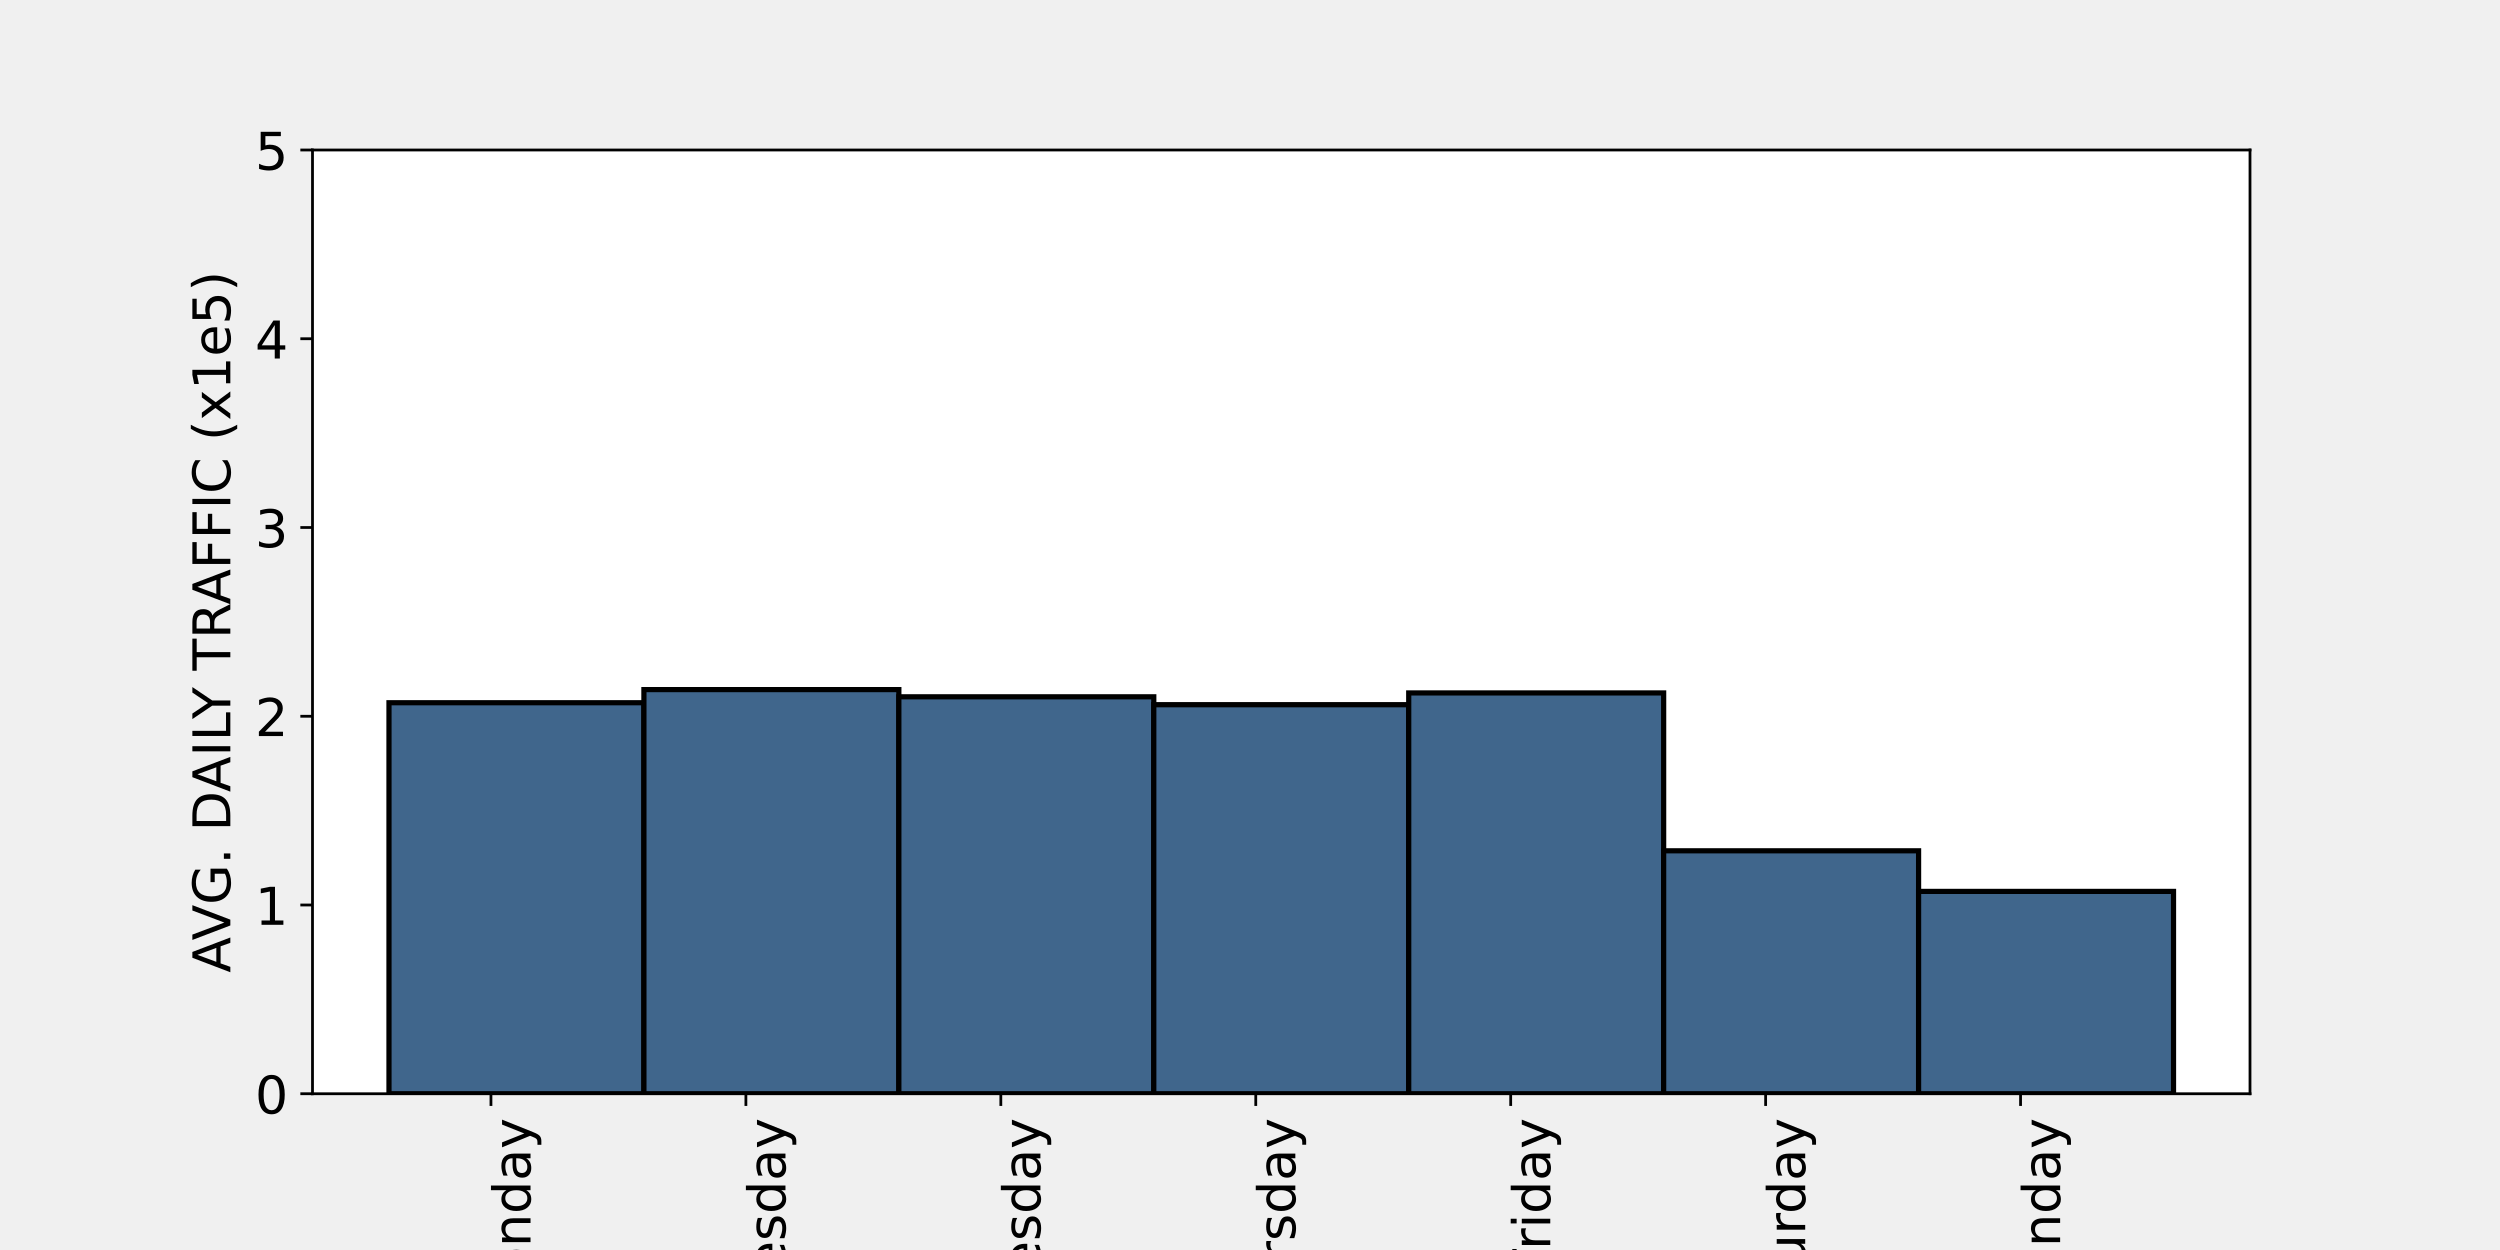
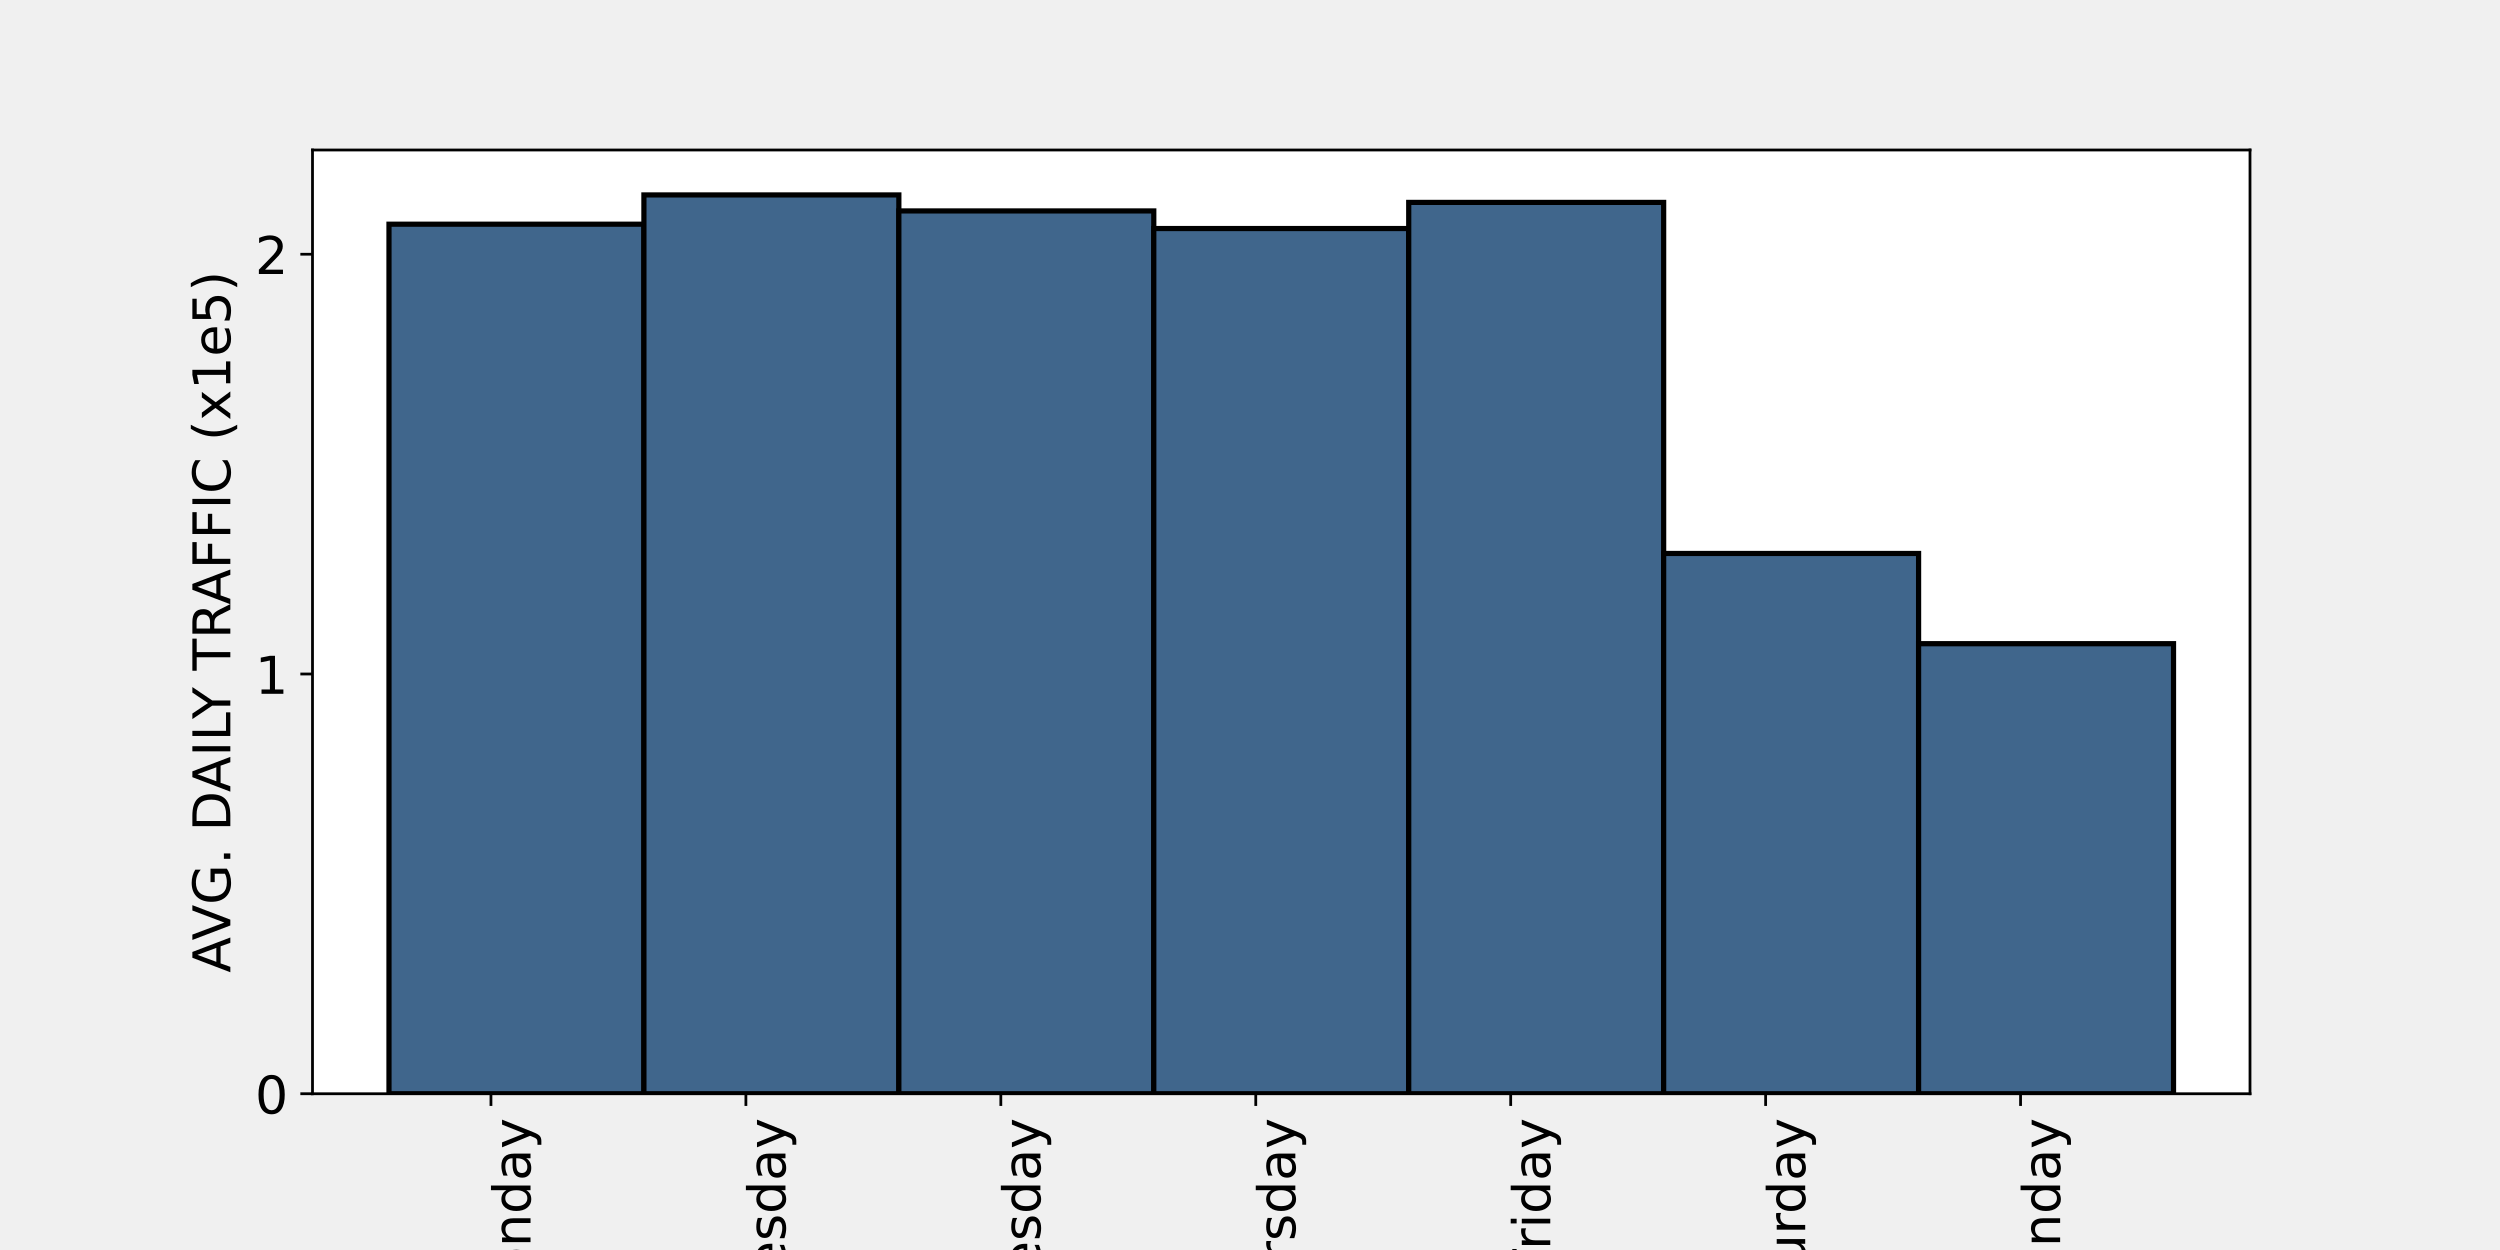
<svg xmlns="http://www.w3.org/2000/svg" xmlns:xlink="http://www.w3.org/1999/xlink" height="360pt" version="1.1" viewBox="0 0 720 360" width="720pt">
  <defs>
    <style type="text/css">*{stroke-linecap:butt;stroke-linejoin:round;}</style>
  </defs>
  <g id="figure_1">
    <g id="patch_1">
      <path d="M 0 360  L 720 360  L 720 0  L 0 0  z " style="fill:none;" />
    </g>
    <g id="axes_1">
      <g id="patch_2">
        <path d="M 90 315  L 648 315  L 648 43.2  L 90 43.2  z " style="fill:#ffffff;" />
      </g>
      <g id="patch_3">
-         <path clip-path="url(#p8f646c36b1)" d="M 112.026 315  L 185.447 315  L 185.447 202.388  L 112.026 202.388  z " style="fill:#40668c;stroke:#000000;stroke-linejoin:miter;stroke-width:1.5;" />
+         <path clip-path="url(#p6872a5273b)" d="M 112.026 315  L 185.447 315  L 185.447 64.563  L 112.026 64.563  z " style="fill:#40668c;stroke:#000000;stroke-linejoin:miter;stroke-width:1.5;" />
      </g>
      <g id="patch_4">
-         <path clip-path="url(#p8f646c36b1)" d="M 185.447 315  L 258.868 315  L 258.868 198.601  L 185.447 198.601  z " style="fill:#40668c;stroke:#000000;stroke-linejoin:miter;stroke-width:1.5;" />
+         <path clip-path="url(#p6872a5273b)" d="M 185.447 315  L 258.868 315  L 258.868 56.143  L 185.447 56.143  z " style="fill:#40668c;stroke:#000000;stroke-linejoin:miter;stroke-width:1.5;" />
      </g>
      <g id="patch_5">
-         <path clip-path="url(#p8f646c36b1)" d="M 258.868 315  L 332.289 315  L 332.289 200.674  L 258.868 200.674  z " style="fill:#40668c;stroke:#000000;stroke-linejoin:miter;stroke-width:1.5;" />
+         <path clip-path="url(#p6872a5273b)" d="M 258.868 315  L 332.289 315  L 332.289 60.752  L 258.868 60.752  z " style="fill:#40668c;stroke:#000000;stroke-linejoin:miter;stroke-width:1.5;" />
      </g>
      <g id="patch_6">
-         <path clip-path="url(#p8f646c36b1)" d="M 332.289 315  L 405.711 315  L 405.711 202.954  L 332.289 202.954  z " style="fill:#40668c;stroke:#000000;stroke-linejoin:miter;stroke-width:1.5;" />
+         <path clip-path="url(#p6872a5273b)" d="M 332.289 315  L 405.711 315  L 405.711 65.822  L 332.289 65.822  z " style="fill:#40668c;stroke:#000000;stroke-linejoin:miter;stroke-width:1.5;" />
      </g>
      <g id="patch_7">
-         <path clip-path="url(#p8f646c36b1)" d="M 405.711 315  L 479.132 315  L 479.132 199.57  L 405.711 199.57  z " style="fill:#40668c;stroke:#000000;stroke-linejoin:miter;stroke-width:1.5;" />
+         <path clip-path="url(#p6872a5273b)" d="M 405.711 315  L 479.132 315  L 479.132 58.297  L 405.711 58.297  z " style="fill:#40668c;stroke:#000000;stroke-linejoin:miter;stroke-width:1.5;" />
      </g>
      <g id="patch_8">
-         <path clip-path="url(#p8f646c36b1)" d="M 479.132 315  L 552.553 315  L 552.553 245.032  L 479.132 245.032  z " style="fill:#40668c;stroke:#000000;stroke-linejoin:miter;stroke-width:1.5;" />
+         <path clip-path="url(#p6872a5273b)" d="M 479.132 315  L 552.553 315  L 552.553 159.4  L 479.132 159.4  z " style="fill:#40668c;stroke:#000000;stroke-linejoin:miter;stroke-width:1.5;" />
      </g>
      <g id="patch_9">
-         <path clip-path="url(#p8f646c36b1)" d="M 552.553 315  L 625.974 315  L 625.974 256.718  L 552.553 256.718  z " style="fill:#40668c;stroke:#000000;stroke-linejoin:miter;stroke-width:1.5;" />
+         <path clip-path="url(#p6872a5273b)" d="M 552.553 315  L 625.974 315  L 625.974 185.387  L 552.553 185.387  z " style="fill:#40668c;stroke:#000000;stroke-linejoin:miter;stroke-width:1.5;" />
      </g>
      <g id="matplotlib.axis_1">
        <g id="xtick_1">
          <g id="line2d_1">
            <defs>
-               <path d="M 0 0  L 0 3.5  " id="m234df42ad3" style="stroke:#000000;stroke-width:0.8;" />
+               <path d="M 0 0  L 0 3.5  " id="m6b6e018c57" style="stroke:#000000;stroke-width:0.8;" />
            </defs>
            <g>
-               <use style="stroke:#000000;stroke-width:0.8;" x="141.395" xlink:href="#m234df42ad3" y="315" />
+               <use style="stroke:#000000;stroke-width:0.8;" x="141.395" xlink:href="#m6b6e018c57" y="315" />
            </g>
          </g>
          <g id="text_1">
            <g transform="translate(152.7924 381.2195)rotate(-90)scale(0.15 -0.15)">
              <defs>
                <path d="M 9.812 72.906  L 24.516 72.906  L 43.109 23.297  L 61.812 72.906  L 76.516 72.906  L 76.516 0  L 66.891 0  L 66.891 64.016  L 48.094 14.016  L 38.188 14.016  L 19.391 64.016  L 19.391 0  L 9.812 0  z " id="DejaVuSans-77" />
                <path d="M 30.609 48.391  Q 23.391 48.391 19.188 42.75  Q 14.984 37.109 14.984 27.297  Q 14.984 17.484 19.156 11.844  Q 23.344 6.203 30.609 6.203  Q 37.797 6.203 41.984 11.859  Q 46.188 17.531 46.188 27.297  Q 46.188 37.016 41.984 42.703  Q 37.797 48.391 30.609 48.391  z M 30.609 56  Q 42.328 56 49.016 48.375  Q 55.719 40.766 55.719 27.297  Q 55.719 13.875 49.016 6.219  Q 42.328 -1.422 30.609 -1.422  Q 18.844 -1.422 12.172 6.219  Q 5.516 13.875 5.516 27.297  Q 5.516 40.766 12.172 48.375  Q 18.844 56 30.609 56  z " id="DejaVuSans-111" />
                <path d="M 54.891 33.016  L 54.891 0  L 45.906 0  L 45.906 32.719  Q 45.906 40.484 42.875 44.328  Q 39.844 48.188 33.797 48.188  Q 26.516 48.188 22.312 43.547  Q 18.109 38.922 18.109 30.906  L 18.109 0  L 9.078 0  L 9.078 54.688  L 18.109 54.688  L 18.109 46.188  Q 21.344 51.125 25.703 53.562  Q 30.078 56 35.797 56  Q 45.219 56 50.047 50.172  Q 54.891 44.344 54.891 33.016  z " id="DejaVuSans-110" />
                <path d="M 45.406 46.391  L 45.406 75.984  L 54.391 75.984  L 54.391 0  L 45.406 0  L 45.406 8.203  Q 42.578 3.328 38.25 0.953  Q 33.938 -1.422 27.875 -1.422  Q 17.969 -1.422 11.734 6.484  Q 5.516 14.406 5.516 27.297  Q 5.516 40.188 11.734 48.094  Q 17.969 56 27.875 56  Q 33.938 56 38.25 53.625  Q 42.578 51.266 45.406 46.391  z M 14.797 27.297  Q 14.797 17.391 18.875 11.75  Q 22.953 6.109 30.078 6.109  Q 37.203 6.109 41.297 11.75  Q 45.406 17.391 45.406 27.297  Q 45.406 37.203 41.297 42.844  Q 37.203 48.484 30.078 48.484  Q 22.953 48.484 18.875 42.844  Q 14.797 37.203 14.797 27.297  z " id="DejaVuSans-100" />
                <path d="M 34.281 27.484  Q 23.391 27.484 19.188 25  Q 14.984 22.516 14.984 16.5  Q 14.984 11.719 18.141 8.906  Q 21.297 6.109 26.703 6.109  Q 34.188 6.109 38.703 11.406  Q 43.219 16.703 43.219 25.484  L 43.219 27.484  z M 52.203 31.203  L 52.203 0  L 43.219 0  L 43.219 8.297  Q 40.141 3.328 35.547 0.953  Q 30.953 -1.422 24.312 -1.422  Q 15.922 -1.422 10.953 3.297  Q 6 8.016 6 15.922  Q 6 25.141 12.172 29.828  Q 18.359 34.516 30.609 34.516  L 43.219 34.516  L 43.219 35.406  Q 43.219 41.609 39.141 45  Q 35.062 48.391 27.688 48.391  Q 23 48.391 18.547 47.266  Q 14.109 46.141 10.016 43.891  L 10.016 52.203  Q 14.938 54.109 19.578 55.047  Q 24.219 56 28.609 56  Q 40.484 56 46.344 49.844  Q 52.203 43.703 52.203 31.203  z " id="DejaVuSans-97" />
                <path d="M 32.172 -5.078  Q 28.375 -14.844 24.75 -17.812  Q 21.141 -20.797 15.094 -20.797  L 7.906 -20.797  L 7.906 -13.281  L 13.188 -13.281  Q 16.891 -13.281 18.938 -11.516  Q 21 -9.766 23.484 -3.219  L 25.094 0.875  L 2.984 54.688  L 12.5 54.688  L 29.594 11.922  L 46.688 54.688  L 56.203 54.688  z " id="DejaVuSans-121" />
              </defs>
              <use xlink:href="#DejaVuSans-77" />
              <use x="86.279" xlink:href="#DejaVuSans-111" />
              <use x="147.461" xlink:href="#DejaVuSans-110" />
              <use x="210.84" xlink:href="#DejaVuSans-100" />
              <use x="274.316" xlink:href="#DejaVuSans-97" />
              <use x="335.596" xlink:href="#DejaVuSans-121" />
            </g>
          </g>
        </g>
        <g id="xtick_2">
          <g id="line2d_2">
            <g>
-               <use style="stroke:#000000;stroke-width:0.8;" x="214.816" xlink:href="#m234df42ad3" y="315" />
+               <use style="stroke:#000000;stroke-width:0.8;" x="214.816" xlink:href="#m6b6e018c57" y="315" />
            </g>
          </g>
          <g id="text_2">
            <g transform="translate(226.2134 383.0359)rotate(-90)scale(0.15 -0.15)">
              <defs>
                <path d="M -0.297 72.906  L 61.375 72.906  L 61.375 64.594  L 35.5 64.594  L 35.5 0  L 25.594 0  L 25.594 64.594  L -0.297 64.594  z " id="DejaVuSans-84" />
                <path d="M 8.5 21.578  L 8.5 54.688  L 17.484 54.688  L 17.484 21.922  Q 17.484 14.156 20.5 10.266  Q 23.531 6.391 29.594 6.391  Q 36.859 6.391 41.078 11.031  Q 45.312 15.672 45.312 23.688  L 45.312 54.688  L 54.297 54.688  L 54.297 0  L 45.312 0  L 45.312 8.406  Q 42.047 3.422 37.719 1  Q 33.406 -1.422 27.688 -1.422  Q 18.266 -1.422 13.375 4.438  Q 8.5 10.297 8.5 21.578  z M 31.109 56  z " id="DejaVuSans-117" />
                <path d="M 56.203 29.594  L 56.203 25.203  L 14.891 25.203  Q 15.484 15.922 20.484 11.062  Q 25.484 6.203 34.422 6.203  Q 39.594 6.203 44.453 7.469  Q 49.312 8.734 54.109 11.281  L 54.109 2.781  Q 49.266 0.734 44.188 -0.344  Q 39.109 -1.422 33.891 -1.422  Q 20.797 -1.422 13.156 6.188  Q 5.516 13.812 5.516 26.812  Q 5.516 40.234 12.766 48.109  Q 20.016 56 32.328 56  Q 43.359 56 49.781 48.891  Q 56.203 41.797 56.203 29.594  z M 47.219 32.234  Q 47.125 39.594 43.094 43.984  Q 39.062 48.391 32.422 48.391  Q 24.906 48.391 20.391 44.141  Q 15.875 39.891 15.188 32.172  z " id="DejaVuSans-101" />
                <path d="M 44.281 53.078  L 44.281 44.578  Q 40.484 46.531 36.375 47.5  Q 32.281 48.484 27.875 48.484  Q 21.188 48.484 17.844 46.438  Q 14.5 44.391 14.5 40.281  Q 14.5 37.156 16.891 35.375  Q 19.281 33.594 26.516 31.984  L 29.594 31.297  Q 39.156 29.25 43.188 25.516  Q 47.219 21.781 47.219 15.094  Q 47.219 7.469 41.188 3.016  Q 35.156 -1.422 24.609 -1.422  Q 20.219 -1.422 15.453 -0.562  Q 10.688 0.297 5.422 2  L 5.422 11.281  Q 10.406 8.688 15.234 7.391  Q 20.062 6.109 24.812 6.109  Q 31.156 6.109 34.562 8.281  Q 37.984 10.453 37.984 14.406  Q 37.984 18.062 35.516 20.016  Q 33.062 21.969 24.703 23.781  L 21.578 24.516  Q 13.234 26.266 9.516 29.906  Q 5.812 33.547 5.812 39.891  Q 5.812 47.609 11.281 51.797  Q 16.75 56 26.812 56  Q 31.781 56 36.172 55.266  Q 40.578 54.547 44.281 53.078  z " id="DejaVuSans-115" />
              </defs>
              <use xlink:href="#DejaVuSans-84" />
              <use x="45.959" xlink:href="#DejaVuSans-117" />
              <use x="109.338" xlink:href="#DejaVuSans-101" />
              <use x="170.861" xlink:href="#DejaVuSans-115" />
              <use x="222.961" xlink:href="#DejaVuSans-100" />
              <use x="286.438" xlink:href="#DejaVuSans-97" />
              <use x="347.717" xlink:href="#DejaVuSans-121" />
            </g>
          </g>
        </g>
        <g id="xtick_3">
          <g id="line2d_3">
            <g>
-               <use style="stroke:#000000;stroke-width:0.8;" x="288.237" xlink:href="#m234df42ad3" y="315" />
+               <use style="stroke:#000000;stroke-width:0.8;" x="288.237" xlink:href="#m6b6e018c57" y="315" />
            </g>
          </g>
          <g id="text_3">
            <g transform="translate(299.6345 408.8453)rotate(-90)scale(0.15 -0.15)">
              <defs>
                <path d="M 3.328 72.906  L 13.281 72.906  L 28.609 11.281  L 43.891 72.906  L 54.984 72.906  L 70.312 11.281  L 85.594 72.906  L 95.609 72.906  L 77.297 0  L 64.891 0  L 49.516 63.281  L 33.984 0  L 21.578 0  z " id="DejaVuSans-87" />
              </defs>
              <use xlink:href="#DejaVuSans-87" />
              <use x="93.002" xlink:href="#DejaVuSans-101" />
              <use x="154.525" xlink:href="#DejaVuSans-100" />
              <use x="218.002" xlink:href="#DejaVuSans-110" />
              <use x="281.381" xlink:href="#DejaVuSans-101" />
              <use x="342.904" xlink:href="#DejaVuSans-115" />
              <use x="395.004" xlink:href="#DejaVuSans-100" />
              <use x="458.48" xlink:href="#DejaVuSans-97" />
              <use x="519.76" xlink:href="#DejaVuSans-121" />
            </g>
          </g>
        </g>
        <g id="xtick_4">
          <g id="line2d_4">
            <g>
-               <use style="stroke:#000000;stroke-width:0.8;" x="361.658" xlink:href="#m234df42ad3" y="315" />
+               <use style="stroke:#000000;stroke-width:0.8;" x="361.658" xlink:href="#m6b6e018c57" y="315" />
            </g>
          </g>
          <g id="text_4">
            <g transform="translate(373.0556 391.7477)rotate(-90)scale(0.15 -0.15)">
              <defs>
                <path d="M 54.891 33.016  L 54.891 0  L 45.906 0  L 45.906 32.719  Q 45.906 40.484 42.875 44.328  Q 39.844 48.188 33.797 48.188  Q 26.516 48.188 22.312 43.547  Q 18.109 38.922 18.109 30.906  L 18.109 0  L 9.078 0  L 9.078 75.984  L 18.109 75.984  L 18.109 46.188  Q 21.344 51.125 25.703 53.562  Q 30.078 56 35.797 56  Q 45.219 56 50.047 50.172  Q 54.891 44.344 54.891 33.016  z " id="DejaVuSans-104" />
                <path d="M 41.109 46.297  Q 39.594 47.172 37.812 47.578  Q 36.031 48 33.891 48  Q 26.266 48 22.188 43.047  Q 18.109 38.094 18.109 28.812  L 18.109 0  L 9.078 0  L 9.078 54.688  L 18.109 54.688  L 18.109 46.188  Q 20.953 51.172 25.484 53.578  Q 30.031 56 36.531 56  Q 37.453 56 38.578 55.875  Q 39.703 55.766 41.062 55.516  z " id="DejaVuSans-114" />
              </defs>
              <use xlink:href="#DejaVuSans-84" />
              <use x="61.084" xlink:href="#DejaVuSans-104" />
              <use x="124.463" xlink:href="#DejaVuSans-117" />
              <use x="187.842" xlink:href="#DejaVuSans-114" />
              <use x="228.955" xlink:href="#DejaVuSans-115" />
              <use x="281.055" xlink:href="#DejaVuSans-100" />
              <use x="344.531" xlink:href="#DejaVuSans-97" />
              <use x="405.811" xlink:href="#DejaVuSans-121" />
            </g>
          </g>
        </g>
        <g id="xtick_5">
          <g id="line2d_5">
            <g>
-               <use style="stroke:#000000;stroke-width:0.8;" x="435.079" xlink:href="#m234df42ad3" y="315" />
+               <use style="stroke:#000000;stroke-width:0.8;" x="435.079" xlink:href="#m6b6e018c57" y="315" />
            </g>
          </g>
          <g id="text_5">
            <g transform="translate(446.4766 367.4664)rotate(-90)scale(0.15 -0.15)">
              <defs>
                <path d="M 9.812 72.906  L 51.703 72.906  L 51.703 64.594  L 19.672 64.594  L 19.672 43.109  L 48.578 43.109  L 48.578 34.812  L 19.672 34.812  L 19.672 0  L 9.812 0  z " id="DejaVuSans-70" />
                <path d="M 9.422 54.688  L 18.406 54.688  L 18.406 0  L 9.422 0  z M 9.422 75.984  L 18.406 75.984  L 18.406 64.594  L 9.422 64.594  z " id="DejaVuSans-105" />
              </defs>
              <use xlink:href="#DejaVuSans-70" />
              <use x="50.27" xlink:href="#DejaVuSans-114" />
              <use x="91.383" xlink:href="#DejaVuSans-105" />
              <use x="119.166" xlink:href="#DejaVuSans-100" />
              <use x="182.643" xlink:href="#DejaVuSans-97" />
              <use x="243.922" xlink:href="#DejaVuSans-121" />
            </g>
          </g>
        </g>
        <g id="xtick_6">
          <g id="line2d_6">
            <g>
-               <use style="stroke:#000000;stroke-width:0.8;" x="508.5" xlink:href="#m234df42ad3" y="315" />
+               <use style="stroke:#000000;stroke-width:0.8;" x="508.5" xlink:href="#m6b6e018c57" y="315" />
            </g>
          </g>
          <g id="text_6">
            <g transform="translate(519.8977 389.5984)rotate(-90)scale(0.15 -0.15)">
              <defs>
                <path d="M 53.516 70.516  L 53.516 60.891  Q 47.906 63.578 42.922 64.891  Q 37.938 66.219 33.297 66.219  Q 25.25 66.219 20.875 63.094  Q 16.5 59.969 16.5 54.203  Q 16.5 49.359 19.406 46.891  Q 22.312 44.438 30.422 42.922  L 36.375 41.703  Q 47.406 39.594 52.656 34.297  Q 57.906 29 57.906 20.125  Q 57.906 9.516 50.797 4.047  Q 43.703 -1.422 29.984 -1.422  Q 24.812 -1.422 18.969 -0.25  Q 13.141 0.922 6.891 3.219  L 6.891 13.375  Q 12.891 10.016 18.656 8.297  Q 24.422 6.594 29.984 6.594  Q 38.422 6.594 43.016 9.906  Q 47.609 13.234 47.609 19.391  Q 47.609 24.75 44.312 27.781  Q 41.016 30.812 33.5 32.328  L 27.484 33.5  Q 16.453 35.688 11.516 40.375  Q 6.594 45.062 6.594 53.422  Q 6.594 63.094 13.406 68.656  Q 20.219 74.219 32.172 74.219  Q 37.312 74.219 42.625 73.281  Q 47.953 72.359 53.516 70.516  z " id="DejaVuSans-83" />
                <path d="M 18.312 70.219  L 18.312 54.688  L 36.812 54.688  L 36.812 47.703  L 18.312 47.703  L 18.312 18.016  Q 18.312 11.328 20.141 9.422  Q 21.969 7.516 27.594 7.516  L 36.812 7.516  L 36.812 0  L 27.594 0  Q 17.188 0 13.234 3.875  Q 9.281 7.766 9.281 18.016  L 9.281 47.703  L 2.688 47.703  L 2.688 54.688  L 9.281 54.688  L 9.281 70.219  z " id="DejaVuSans-116" />
              </defs>
              <use xlink:href="#DejaVuSans-83" />
              <use x="63.477" xlink:href="#DejaVuSans-97" />
              <use x="124.756" xlink:href="#DejaVuSans-116" />
              <use x="163.965" xlink:href="#DejaVuSans-117" />
              <use x="227.344" xlink:href="#DejaVuSans-114" />
              <use x="266.707" xlink:href="#DejaVuSans-100" />
              <use x="330.184" xlink:href="#DejaVuSans-97" />
              <use x="391.463" xlink:href="#DejaVuSans-121" />
            </g>
          </g>
        </g>
        <g id="xtick_7">
          <g id="line2d_7">
            <g>
-               <use style="stroke:#000000;stroke-width:0.8;" x="581.921" xlink:href="#m234df42ad3" y="315" />
+               <use style="stroke:#000000;stroke-width:0.8;" x="581.921" xlink:href="#m6b6e018c57" y="315" />
            </g>
          </g>
          <g id="text_7">
            <g transform="translate(593.3187 378.1281)rotate(-90)scale(0.15 -0.15)">
              <use xlink:href="#DejaVuSans-83" />
              <use x="63.477" xlink:href="#DejaVuSans-117" />
              <use x="126.855" xlink:href="#DejaVuSans-110" />
              <use x="190.234" xlink:href="#DejaVuSans-100" />
              <use x="253.711" xlink:href="#DejaVuSans-97" />
              <use x="314.99" xlink:href="#DejaVuSans-121" />
            </g>
          </g>
        </g>
      </g>
      <g id="matplotlib.axis_2">
        <g id="ytick_1">
          <g id="line2d_8">
            <defs>
-               <path d="M 0 0  L -3.5 0  " id="md6f4c577ca" style="stroke:#000000;stroke-width:0.8;" />
+               <path d="M 0 0  L -3.5 0  " id="m7939bd204e" style="stroke:#000000;stroke-width:0.8;" />
            </defs>
            <g>
-               <use style="stroke:#000000;stroke-width:0.8;" x="90" xlink:href="#md6f4c577ca" y="315" />
+               <use style="stroke:#000000;stroke-width:0.8;" x="90" xlink:href="#m7939bd204e" y="315" />
            </g>
          </g>
          <g id="text_8">
            <g transform="translate(73.45625 320.6988)scale(0.15 -0.15)">
              <defs>
                <path d="M 31.781 66.406  Q 24.172 66.406 20.328 58.906  Q 16.5 51.422 16.5 36.375  Q 16.5 21.391 20.328 13.891  Q 24.172 6.391 31.781 6.391  Q 39.453 6.391 43.281 13.891  Q 47.125 21.391 47.125 36.375  Q 47.125 51.422 43.281 58.906  Q 39.453 66.406 31.781 66.406  z M 31.781 74.219  Q 44.047 74.219 50.516 64.516  Q 56.984 54.828 56.984 36.375  Q 56.984 17.969 50.516 8.266  Q 44.047 -1.422 31.781 -1.422  Q 19.531 -1.422 13.062 8.266  Q 6.594 17.969 6.594 36.375  Q 6.594 54.828 13.062 64.516  Q 19.531 74.219 31.781 74.219  z " id="DejaVuSans-48" />
              </defs>
              <use xlink:href="#DejaVuSans-48" />
            </g>
          </g>
        </g>
        <g id="ytick_2">
          <g id="line2d_9">
            <g>
-               <use style="stroke:#000000;stroke-width:0.8;" x="90" xlink:href="#md6f4c577ca" y="260.64" />
+               <use style="stroke:#000000;stroke-width:0.8;" x="90" xlink:href="#m7939bd204e" y="194.11" />
            </g>
          </g>
          <g id="text_9">
-             <g transform="translate(73.45625 266.3388)scale(0.15 -0.15)">
+             <g transform="translate(73.45625 199.8084)scale(0.15 -0.15)">
              <defs>
                <path d="M 12.406 8.297  L 28.516 8.297  L 28.516 63.922  L 10.984 60.406  L 10.984 69.391  L 28.422 72.906  L 38.281 72.906  L 38.281 8.297  L 54.391 8.297  L 54.391 0  L 12.406 0  z " id="DejaVuSans-49" />
              </defs>
              <use xlink:href="#DejaVuSans-49" />
            </g>
          </g>
        </g>
        <g id="ytick_3">
          <g id="line2d_10">
            <g>
-               <use style="stroke:#000000;stroke-width:0.8;" x="90" xlink:href="#md6f4c577ca" y="206.28" />
+               <use style="stroke:#000000;stroke-width:0.8;" x="90" xlink:href="#m7939bd204e" y="73.219" />
            </g>
          </g>
          <g id="text_10">
-             <g transform="translate(73.45625 211.9788)scale(0.15 -0.15)">
+             <g transform="translate(73.45625 78.91799)scale(0.15 -0.15)">
              <defs>
                <path d="M 19.188 8.297  L 53.609 8.297  L 53.609 0  L 7.328 0  L 7.328 8.297  Q 12.938 14.109 22.625 23.891  Q 32.328 33.688 34.812 36.531  Q 39.547 41.844 41.422 45.531  Q 43.312 49.219 43.312 52.781  Q 43.312 58.594 39.234 62.25  Q 35.156 65.922 28.609 65.922  Q 23.969 65.922 18.812 64.312  Q 13.672 62.703 7.812 59.422  L 7.812 69.391  Q 13.766 71.781 18.938 73  Q 24.125 74.219 28.422 74.219  Q 39.75 74.219 46.484 68.547  Q 53.219 62.891 53.219 53.422  Q 53.219 48.922 51.531 44.891  Q 49.859 40.875 45.406 35.406  Q 44.188 33.984 37.641 27.219  Q 31.109 20.453 19.188 8.297  z " id="DejaVuSans-50" />
              </defs>
              <use xlink:href="#DejaVuSans-50" />
            </g>
          </g>
        </g>
-         <g id="ytick_4">
-           <g id="line2d_11">
-             <g>
-               <use style="stroke:#000000;stroke-width:0.8;" x="90" xlink:href="#md6f4c577ca" y="151.92" />
-             </g>
-           </g>
-           <g id="text_11">
-             <g transform="translate(73.45625 157.6188)scale(0.15 -0.15)">
-               <defs>
-                 <path d="M 40.578 39.312  Q 47.656 37.797 51.625 33  Q 55.609 28.219 55.609 21.188  Q 55.609 10.406 48.188 4.484  Q 40.766 -1.422 27.094 -1.422  Q 22.516 -1.422 17.656 -0.516  Q 12.797 0.391 7.625 2.203  L 7.625 11.719  Q 11.719 9.328 16.594 8.109  Q 21.484 6.891 26.812 6.891  Q 36.078 6.891 40.938 10.547  Q 45.797 14.203 45.797 21.188  Q 45.797 27.641 41.281 31.266  Q 36.766 34.906 28.719 34.906  L 20.219 34.906  L 20.219 43.016  L 29.109 43.016  Q 36.375 43.016 40.234 45.922  Q 44.094 48.828 44.094 54.297  Q 44.094 59.906 40.109 62.906  Q 36.141 65.922 28.719 65.922  Q 24.656 65.922 20.016 65.031  Q 15.375 64.156 9.812 62.312  L 9.812 71.094  Q 15.438 72.656 20.344 73.438  Q 25.25 74.219 29.594 74.219  Q 40.828 74.219 47.359 69.109  Q 53.906 64.016 53.906 55.328  Q 53.906 49.266 50.438 45.094  Q 46.969 40.922 40.578 39.312  z " id="DejaVuSans-51" />
-               </defs>
-               <use xlink:href="#DejaVuSans-51" />
-             </g>
-           </g>
-         </g>
-         <g id="ytick_5">
-           <g id="line2d_12">
-             <g>
-               <use style="stroke:#000000;stroke-width:0.8;" x="90" xlink:href="#md6f4c577ca" y="97.56" />
-             </g>
-           </g>
-           <g id="text_12">
-             <g transform="translate(73.45625 103.2588)scale(0.15 -0.15)">
-               <defs>
-                 <path d="M 37.797 64.312  L 12.891 25.391  L 37.797 25.391  z M 35.203 72.906  L 47.609 72.906  L 47.609 25.391  L 58.016 25.391  L 58.016 17.188  L 47.609 17.188  L 47.609 0  L 37.797 0  L 37.797 17.188  L 4.891 17.188  L 4.891 26.703  z " id="DejaVuSans-52" />
-               </defs>
-               <use xlink:href="#DejaVuSans-52" />
-             </g>
-           </g>
-         </g>
-         <g id="ytick_6">
-           <g id="line2d_13">
-             <g>
-               <use style="stroke:#000000;stroke-width:0.8;" x="90" xlink:href="#md6f4c577ca" y="43.2" />
-             </g>
-           </g>
-           <g id="text_13">
-             <g transform="translate(73.45625 48.89883)scale(0.15 -0.15)">
-               <defs>
-                 <path d="M 10.797 72.906  L 49.516 72.906  L 49.516 64.594  L 19.828 64.594  L 19.828 46.734  Q 21.969 47.469 24.109 47.828  Q 26.266 48.188 28.422 48.188  Q 40.625 48.188 47.75 41.5  Q 54.891 34.812 54.891 23.391  Q 54.891 11.625 47.562 5.094  Q 40.234 -1.422 26.906 -1.422  Q 22.312 -1.422 17.547 -0.641  Q 12.797 0.141 7.719 1.703  L 7.719 11.625  Q 12.109 9.234 16.797 8.062  Q 21.484 6.891 26.703 6.891  Q 35.156 6.891 40.078 11.328  Q 45.016 15.766 45.016 23.391  Q 45.016 31 40.078 35.438  Q 35.156 39.891 26.703 39.891  Q 22.75 39.891 18.812 39.016  Q 14.891 38.141 10.797 36.281  z " id="DejaVuSans-53" />
-               </defs>
-               <use xlink:href="#DejaVuSans-53" />
-             </g>
-           </g>
-         </g>
-         <g id="text_14">
+         <g id="text_11">
          <g transform="translate(66.33672 280.1309)rotate(-90)scale(0.15 -0.15)">
            <defs>
              <path d="M 34.188 63.188  L 20.797 26.906  L 47.609 26.906  z M 28.609 72.906  L 39.797 72.906  L 67.578 0  L 57.328 0  L 50.688 18.703  L 17.828 18.703  L 11.188 0  L 0.781 0  z " id="DejaVuSans-65" />
              <path d="M 28.609 0  L 0.781 72.906  L 11.078 72.906  L 34.188 11.531  L 57.328 72.906  L 67.578 72.906  L 39.797 0  z " id="DejaVuSans-86" />
              <path d="M 59.516 10.406  L 59.516 29.984  L 43.406 29.984  L 43.406 38.094  L 69.281 38.094  L 69.281 6.781  Q 63.578 2.734 56.688 0.656  Q 49.812 -1.422 42 -1.422  Q 24.906 -1.422 15.25 8.562  Q 5.609 18.562 5.609 36.375  Q 5.609 54.25 15.25 64.234  Q 24.906 74.219 42 74.219  Q 49.125 74.219 55.547 72.453  Q 61.969 70.703 67.391 67.281  L 67.391 56.781  Q 61.922 61.422 55.766 63.766  Q 49.609 66.109 42.828 66.109  Q 29.438 66.109 22.719 58.641  Q 16.016 51.172 16.016 36.375  Q 16.016 21.625 22.719 14.156  Q 29.438 6.688 42.828 6.688  Q 48.047 6.688 52.141 7.594  Q 56.25 8.5 59.516 10.406  z " id="DejaVuSans-71" />
              <path d="M 10.688 12.406  L 21 12.406  L 21 0  L 10.688 0  z " id="DejaVuSans-46" />
              <path id="DejaVuSans-32" />
              <path d="M 19.672 64.797  L 19.672 8.109  L 31.594 8.109  Q 46.688 8.109 53.688 14.938  Q 60.688 21.781 60.688 36.531  Q 60.688 51.172 53.688 57.984  Q 46.688 64.797 31.594 64.797  z M 9.812 72.906  L 30.078 72.906  Q 51.266 72.906 61.172 64.094  Q 71.094 55.281 71.094 36.531  Q 71.094 17.672 61.125 8.828  Q 51.172 0 30.078 0  L 9.812 0  z " id="DejaVuSans-68" />
              <path d="M 9.812 72.906  L 19.672 72.906  L 19.672 0  L 9.812 0  z " id="DejaVuSans-73" />
              <path d="M 9.812 72.906  L 19.672 72.906  L 19.672 8.297  L 55.172 8.297  L 55.172 0  L 9.812 0  z " id="DejaVuSans-76" />
              <path d="M -0.203 72.906  L 10.406 72.906  L 30.609 42.922  L 50.688 72.906  L 61.281 72.906  L 35.5 34.719  L 35.5 0  L 25.594 0  L 25.594 34.719  z " id="DejaVuSans-89" />
              <path d="M 44.391 34.188  Q 47.562 33.109 50.562 29.594  Q 53.562 26.078 56.594 19.922  L 66.609 0  L 56 0  L 46.688 18.703  Q 43.062 26.031 39.672 28.422  Q 36.281 30.812 30.422 30.812  L 19.672 30.812  L 19.672 0  L 9.812 0  L 9.812 72.906  L 32.078 72.906  Q 44.578 72.906 50.734 67.672  Q 56.891 62.453 56.891 51.906  Q 56.891 45.016 53.688 40.469  Q 50.484 35.938 44.391 34.188  z M 19.672 64.797  L 19.672 38.922  L 32.078 38.922  Q 39.203 38.922 42.844 42.219  Q 46.484 45.516 46.484 51.906  Q 46.484 58.297 42.844 61.547  Q 39.203 64.797 32.078 64.797  z " id="DejaVuSans-82" />
              <path d="M 64.406 67.281  L 64.406 56.891  Q 59.422 61.531 53.781 63.812  Q 48.141 66.109 41.797 66.109  Q 29.297 66.109 22.656 58.469  Q 16.016 50.828 16.016 36.375  Q 16.016 21.969 22.656 14.328  Q 29.297 6.688 41.797 6.688  Q 48.141 6.688 53.781 8.984  Q 59.422 11.281 64.406 15.922  L 64.406 5.609  Q 59.234 2.094 53.438 0.328  Q 47.656 -1.422 41.219 -1.422  Q 24.656 -1.422 15.125 8.703  Q 5.609 18.844 5.609 36.375  Q 5.609 53.953 15.125 64.078  Q 24.656 74.219 41.219 74.219  Q 47.75 74.219 53.531 72.484  Q 59.328 70.75 64.406 67.281  z " id="DejaVuSans-67" />
              <path d="M 31 75.875  Q 24.469 64.656 21.281 53.656  Q 18.109 42.672 18.109 31.391  Q 18.109 20.125 21.312 9.062  Q 24.516 -2 31 -13.188  L 23.188 -13.188  Q 15.875 -1.703 12.234 9.375  Q 8.594 20.453 8.594 31.391  Q 8.594 42.281 12.203 53.312  Q 15.828 64.359 23.188 75.875  z " id="DejaVuSans-40" />
              <path d="M 54.891 54.688  L 35.109 28.078  L 55.906 0  L 45.312 0  L 29.391 21.484  L 13.484 0  L 2.875 0  L 24.125 28.609  L 4.688 54.688  L 15.281 54.688  L 29.781 35.203  L 44.281 54.688  z " id="DejaVuSans-120" />
+               <path d="M 10.797 72.906  L 49.516 72.906  L 49.516 64.594  L 19.828 64.594  L 19.828 46.734  Q 21.969 47.469 24.109 47.828  Q 26.266 48.188 28.422 48.188  Q 40.625 48.188 47.75 41.5  Q 54.891 34.812 54.891 23.391  Q 54.891 11.625 47.562 5.094  Q 40.234 -1.422 26.906 -1.422  Q 22.312 -1.422 17.547 -0.641  Q 12.797 0.141 7.719 1.703  L 7.719 11.625  Q 12.109 9.234 16.797 8.062  Q 21.484 6.891 26.703 6.891  Q 35.156 6.891 40.078 11.328  Q 45.016 15.766 45.016 23.391  Q 45.016 31 40.078 35.438  Q 35.156 39.891 26.703 39.891  Q 22.75 39.891 18.812 39.016  Q 14.891 38.141 10.797 36.281  z " id="DejaVuSans-53" />
              <path d="M 8.016 75.875  L 15.828 75.875  Q 23.141 64.359 26.781 53.312  Q 30.422 42.281 30.422 31.391  Q 30.422 20.453 26.781 9.375  Q 23.141 -1.703 15.828 -13.188  L 8.016 -13.188  Q 14.5 -2 17.703 9.062  Q 20.906 20.125 20.906 31.391  Q 20.906 42.672 17.703 53.656  Q 14.5 64.656 8.016 75.875  z " id="DejaVuSans-41" />
            </defs>
            <use xlink:href="#DejaVuSans-65" />
            <use x="62.033" xlink:href="#DejaVuSans-86" />
            <use x="130.441" xlink:href="#DejaVuSans-71" />
            <use x="207.932" xlink:href="#DejaVuSans-46" />
            <use x="239.719" xlink:href="#DejaVuSans-32" />
            <use x="271.506" xlink:href="#DejaVuSans-68" />
            <use x="346.758" xlink:href="#DejaVuSans-65" />
            <use x="415.166" xlink:href="#DejaVuSans-73" />
            <use x="444.658" xlink:href="#DejaVuSans-76" />
            <use x="487.121" xlink:href="#DejaVuSans-89" />
            <use x="548.205" xlink:href="#DejaVuSans-32" />
            <use x="579.992" xlink:href="#DejaVuSans-84" />
            <use x="641.076" xlink:href="#DejaVuSans-82" />
            <use x="706.559" xlink:href="#DejaVuSans-65" />
            <use x="774.967" xlink:href="#DejaVuSans-70" />
            <use x="832.486" xlink:href="#DejaVuSans-70" />
            <use x="890.006" xlink:href="#DejaVuSans-73" />
            <use x="919.498" xlink:href="#DejaVuSans-67" />
            <use x="989.322" xlink:href="#DejaVuSans-32" />
            <use x="1021.109" xlink:href="#DejaVuSans-40" />
            <use x="1060.123" xlink:href="#DejaVuSans-120" />
            <use x="1119.303" xlink:href="#DejaVuSans-49" />
            <use x="1182.926" xlink:href="#DejaVuSans-101" />
            <use x="1244.449" xlink:href="#DejaVuSans-53" />
            <use x="1308.072" xlink:href="#DejaVuSans-41" />
          </g>
        </g>
      </g>
+       <g id="line2d_11">
+         <path clip-path="url(#p6872a5273b)" d="M 0 0  " style="fill:none;stroke:#424242;stroke-linecap:square;stroke-width:2.7;" />
+       </g>
+       <g id="line2d_12">
+         <path clip-path="url(#p6872a5273b)" d="M 0 0  " style="fill:none;stroke:#424242;stroke-linecap:square;stroke-width:2.7;" />
+       </g>
+       <g id="line2d_13">
+         <path clip-path="url(#p6872a5273b)" d="M 0 0  " style="fill:none;stroke:#424242;stroke-linecap:square;stroke-width:2.7;" />
+       </g>
      <g id="line2d_14">
-         <path clip-path="url(#p8f646c36b1)" d="M 0 0  " style="fill:none;stroke:#424242;stroke-linecap:square;stroke-width:2.7;" />
+         <path clip-path="url(#p6872a5273b)" d="M 0 0  " style="fill:none;stroke:#424242;stroke-linecap:square;stroke-width:2.7;" />
      </g>
      <g id="line2d_15">
-         <path clip-path="url(#p8f646c36b1)" d="M 0 0  " style="fill:none;stroke:#424242;stroke-linecap:square;stroke-width:2.7;" />
+         <path clip-path="url(#p6872a5273b)" d="M 0 0  " style="fill:none;stroke:#424242;stroke-linecap:square;stroke-width:2.7;" />
      </g>
      <g id="line2d_16">
-         <path clip-path="url(#p8f646c36b1)" d="M 0 0  " style="fill:none;stroke:#424242;stroke-linecap:square;stroke-width:2.7;" />
+         <path clip-path="url(#p6872a5273b)" d="M 0 0  " style="fill:none;stroke:#424242;stroke-linecap:square;stroke-width:2.7;" />
      </g>
      <g id="line2d_17">
-         <path clip-path="url(#p8f646c36b1)" d="M 0 0  " style="fill:none;stroke:#424242;stroke-linecap:square;stroke-width:2.7;" />
-       </g>
-       <g id="line2d_18">
-         <path clip-path="url(#p8f646c36b1)" d="M 0 0  " style="fill:none;stroke:#424242;stroke-linecap:square;stroke-width:2.7;" />
-       </g>
-       <g id="line2d_19">
-         <path clip-path="url(#p8f646c36b1)" d="M 0 0  " style="fill:none;stroke:#424242;stroke-linecap:square;stroke-width:2.7;" />
-       </g>
-       <g id="line2d_20">
-         <path clip-path="url(#p8f646c36b1)" d="M 0 0  " style="fill:none;stroke:#424242;stroke-linecap:square;stroke-width:2.7;" />
+         <path clip-path="url(#p6872a5273b)" d="M 0 0  " style="fill:none;stroke:#424242;stroke-linecap:square;stroke-width:2.7;" />
      </g>
      <g id="patch_10">
        <path d="M 90 315  L 90 43.2  " style="fill:none;stroke:#000000;stroke-linecap:square;stroke-linejoin:miter;stroke-width:0.8;" />
      </g>
      <g id="patch_11">
        <path d="M 648 315  L 648 43.2  " style="fill:none;stroke:#000000;stroke-linecap:square;stroke-linejoin:miter;stroke-width:0.8;" />
      </g>
      <g id="patch_12">
        <path d="M 90 315  L 648 315  " style="fill:none;stroke:#000000;stroke-linecap:square;stroke-linejoin:miter;stroke-width:0.8;" />
      </g>
      <g id="patch_13">
        <path d="M 90 43.2  L 648 43.2  " style="fill:none;stroke:#000000;stroke-linecap:square;stroke-linejoin:miter;stroke-width:0.8;" />
      </g>
    </g>
  </g>
  <defs>
-     <clipPath id="p8f646c36b1">
+     <clipPath id="p6872a5273b">
      <rect height="271.8" width="558" x="90" y="43.2" />
    </clipPath>
  </defs>
</svg>
